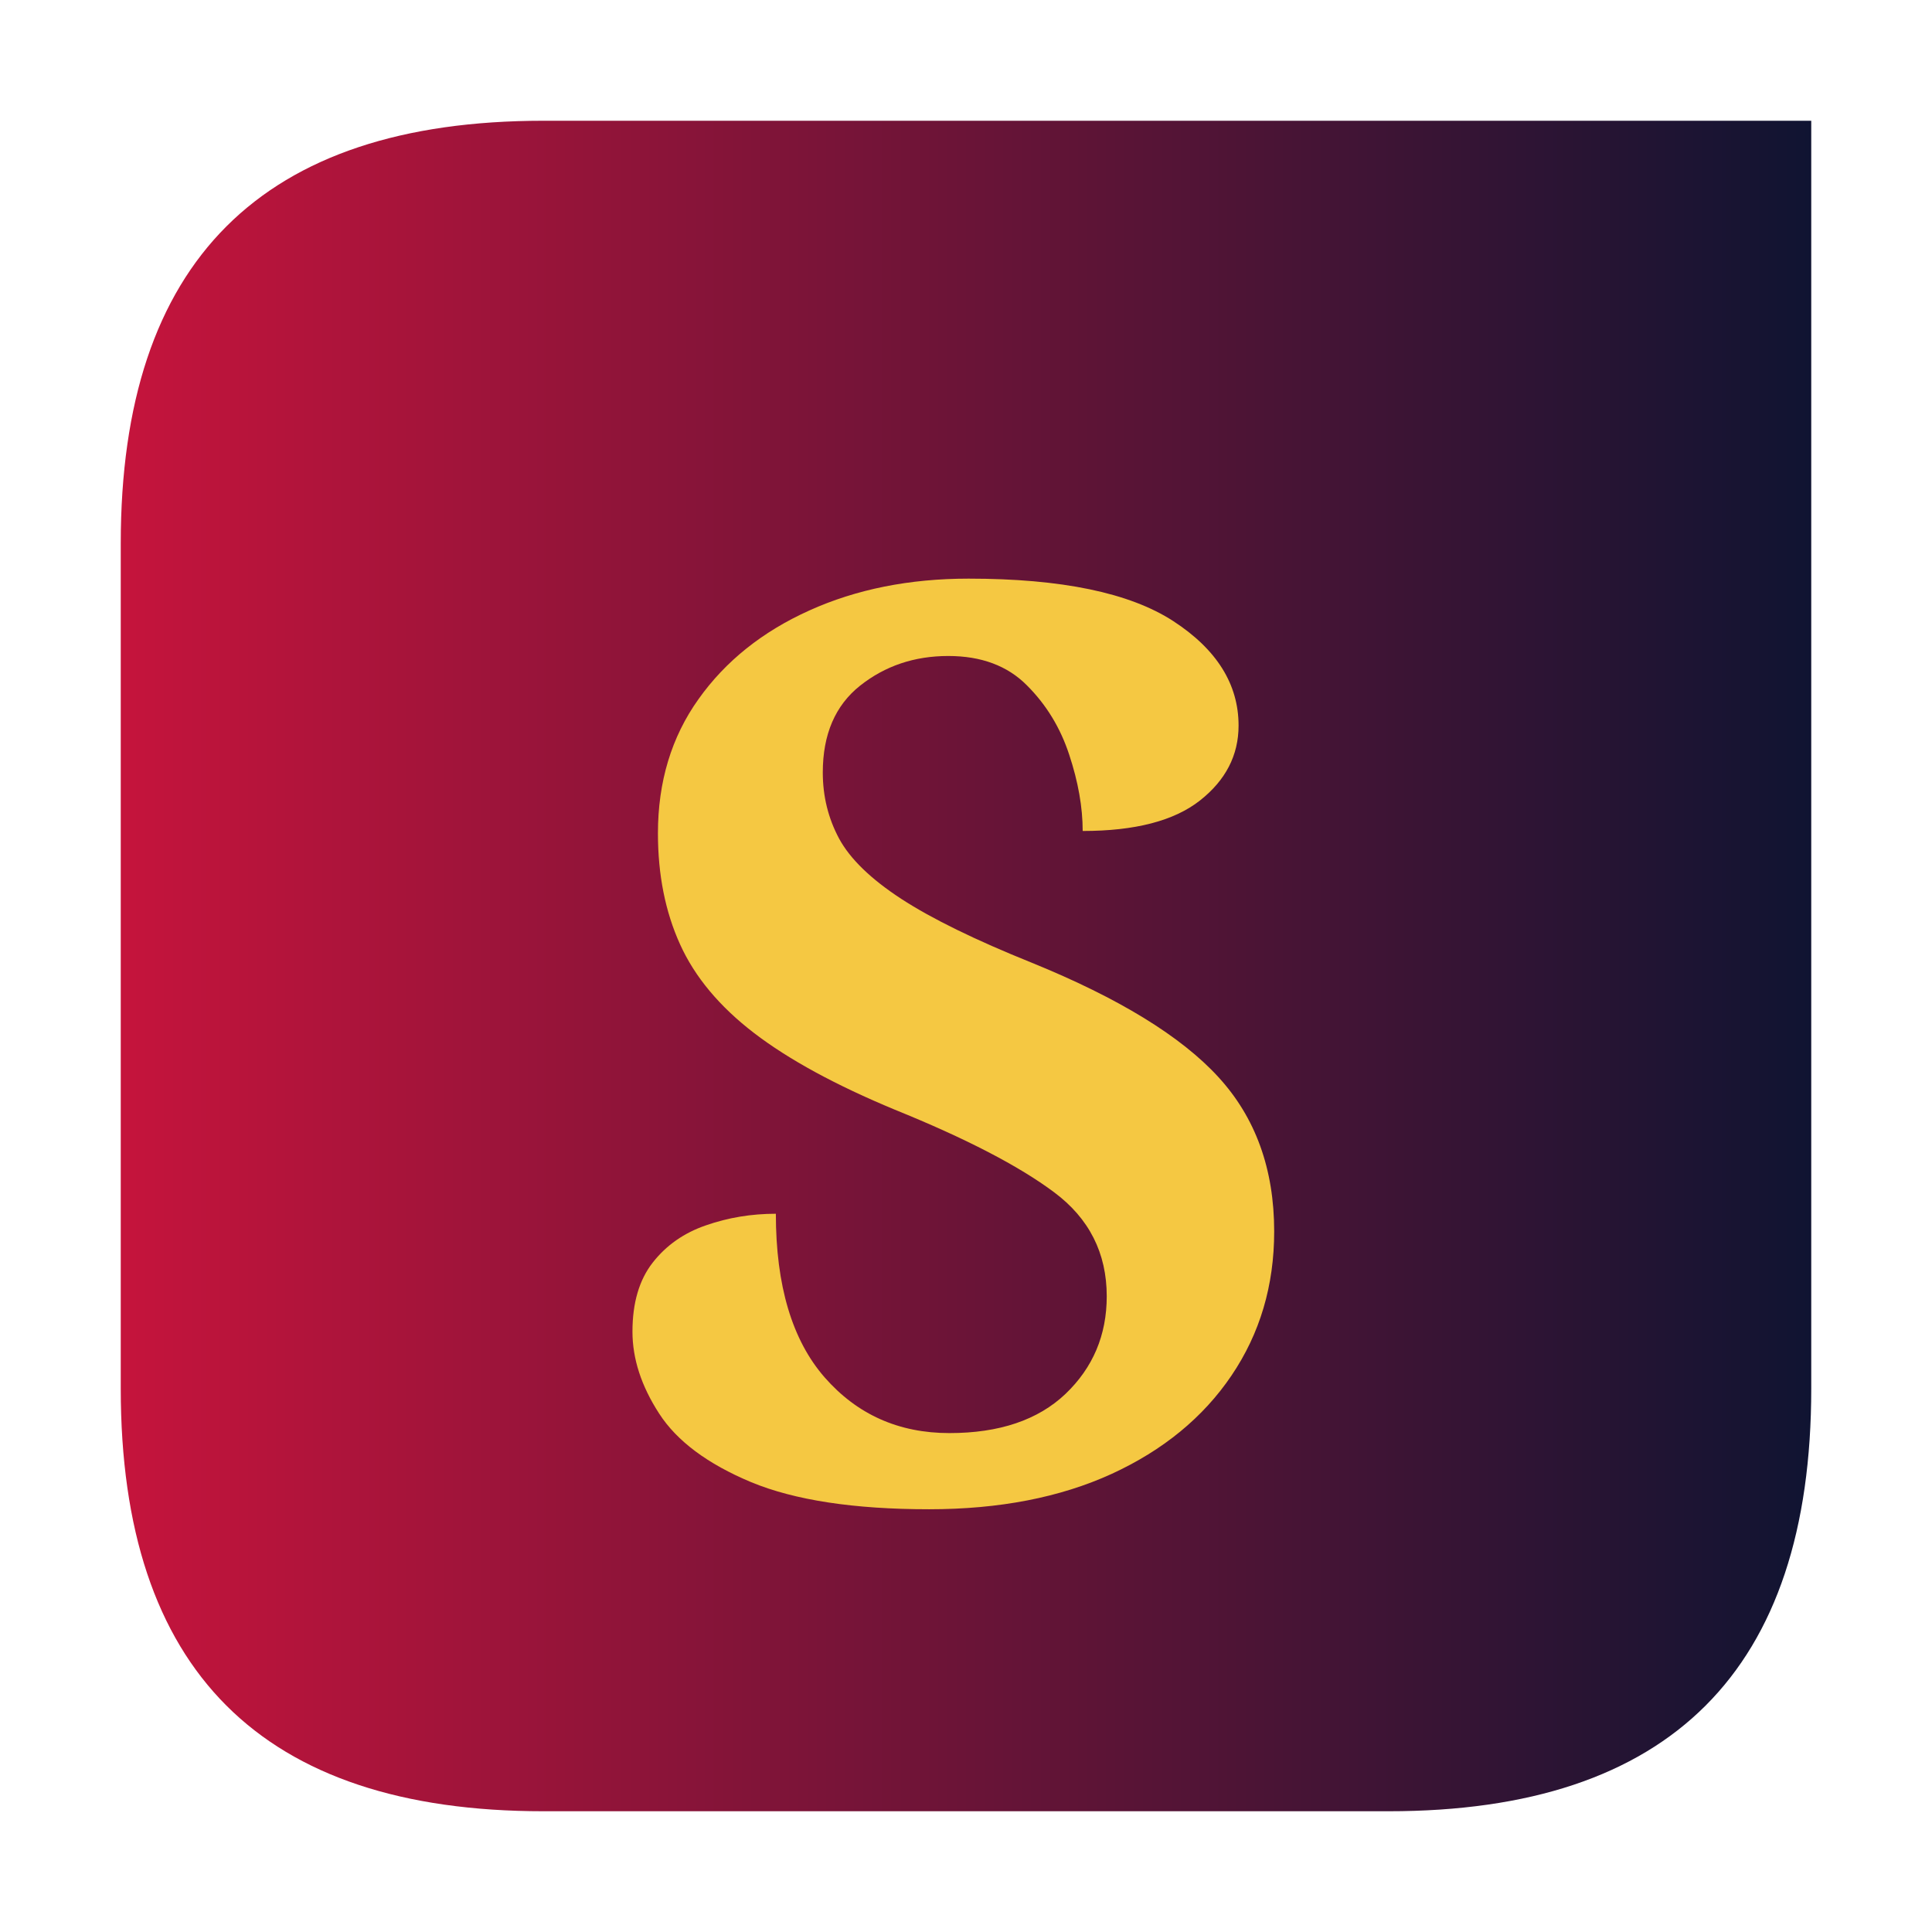
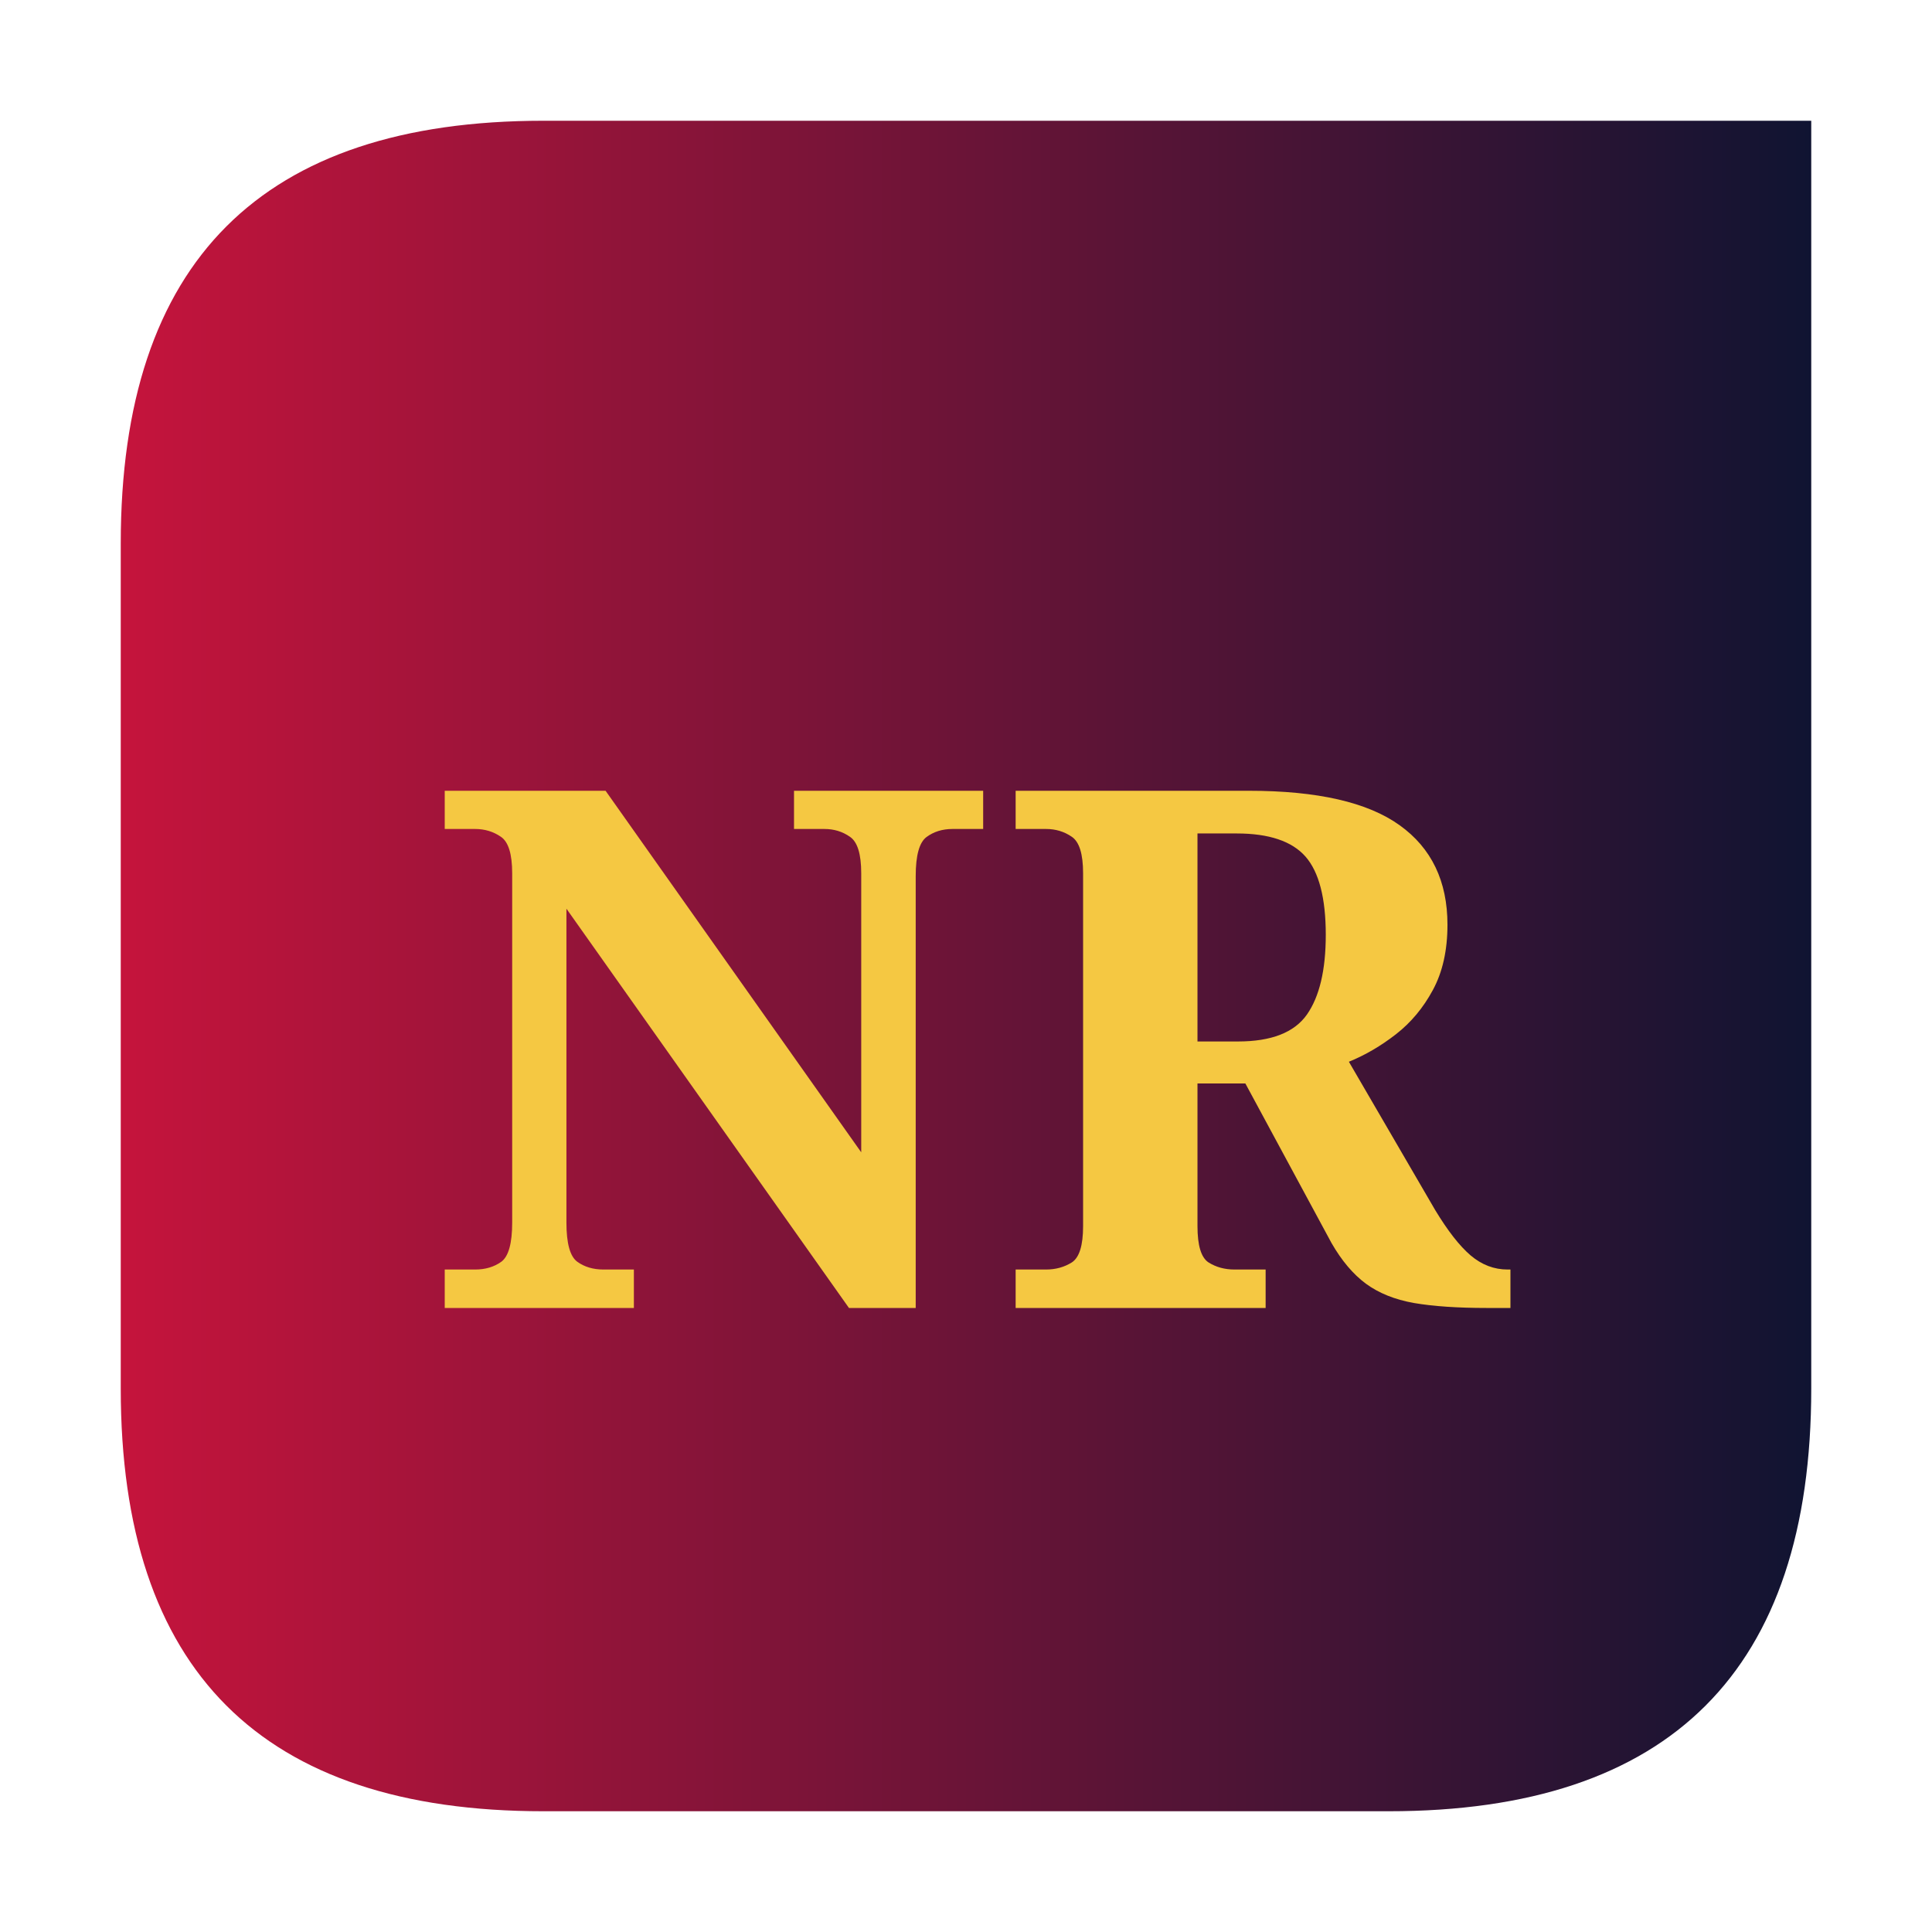
<svg xmlns="http://www.w3.org/2000/svg" width="128" height="128" viewBox="0 0 128 128">
  <defs>
    <linearGradient id="badgeGradient" x1="0" y1="0" x2="1" y2="0">
      <stop offset="0%" stop-color="#c5143c" />
      <stop offset="100%" stop-color="#101432" />
    </linearGradient>
  </defs>
  <path d="M36 8 H120 V92 Q120 120 92 120 H36 Q8 120 8 92 V36 Q8 8 36 8 Z" fill="url(#badgeGradient)" />
-   <text x="64" y="70" text-anchor="middle" dominant-baseline="middle" font-family="Roboto Slab, ui-serif, Georgia, serif" font-size="84" font-weight="700" fill="#f5c842">S</text>
+   <text x="64" y="70" text-anchor="middle" dominant-baseline="middle" font-family="Roboto Slab, ui-serif, Georgia, serif" font-size="48" font-weight="700" fill="#f5c842">NR</text>
</svg>
